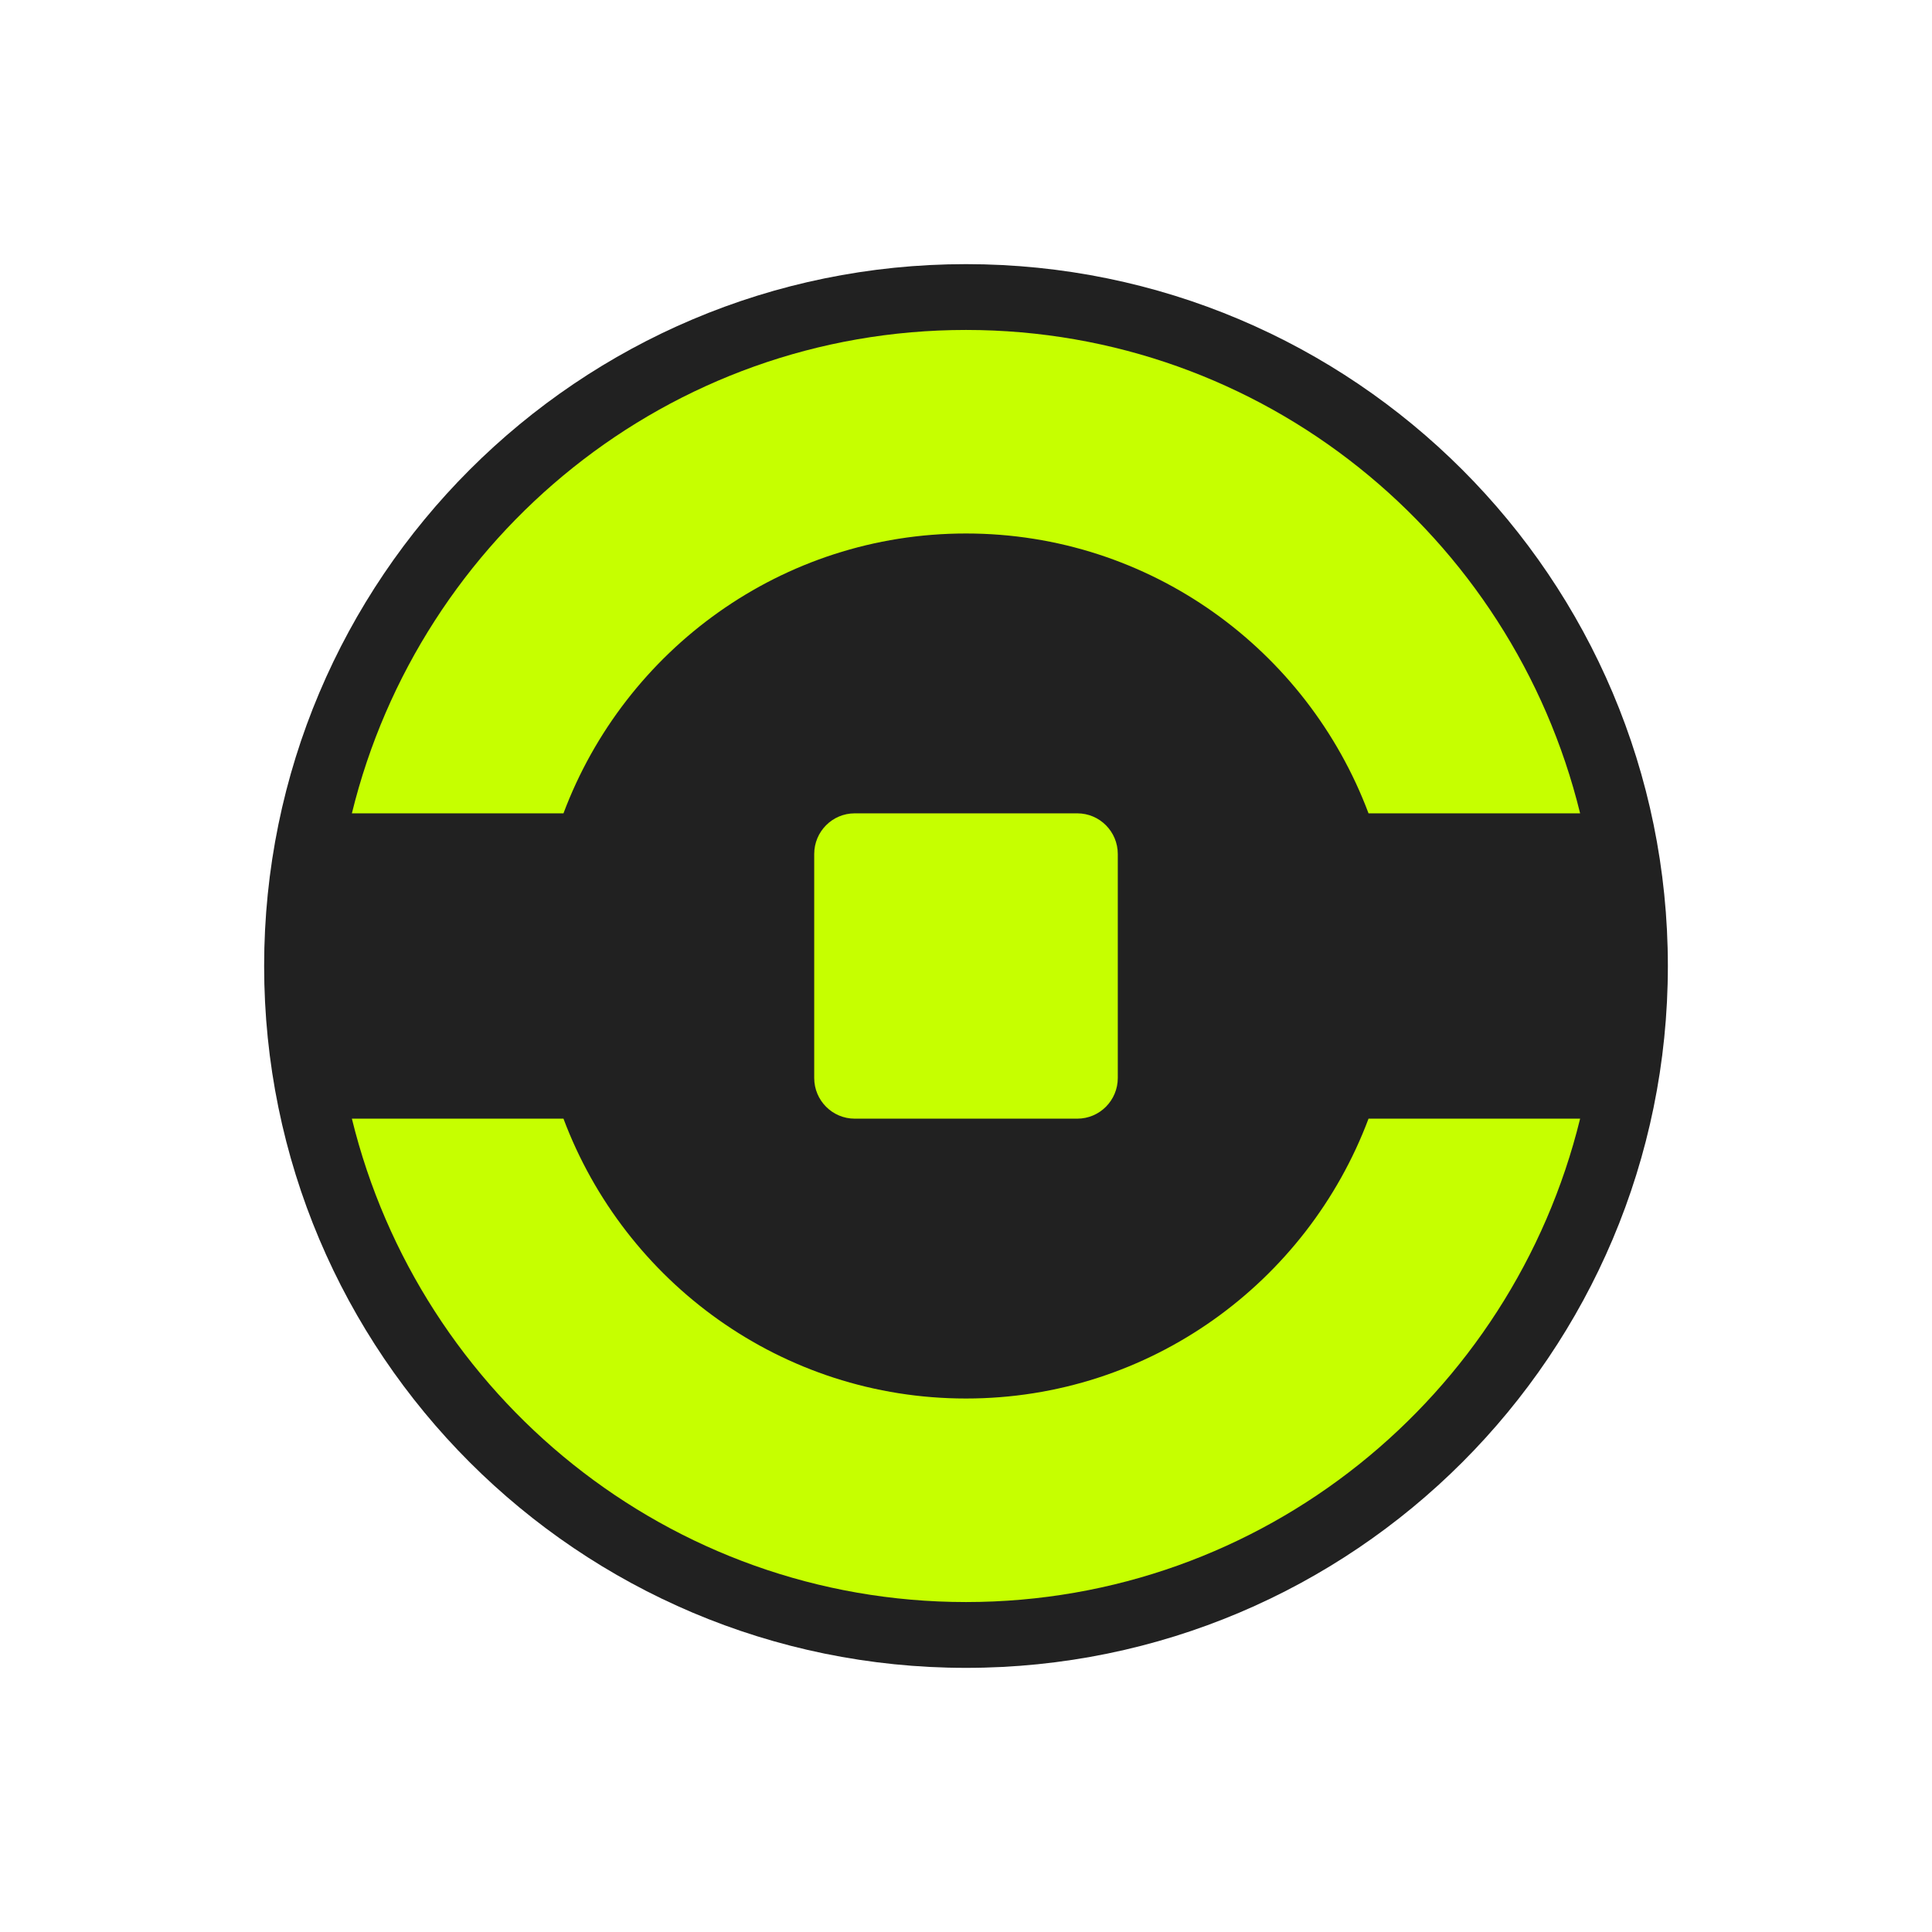
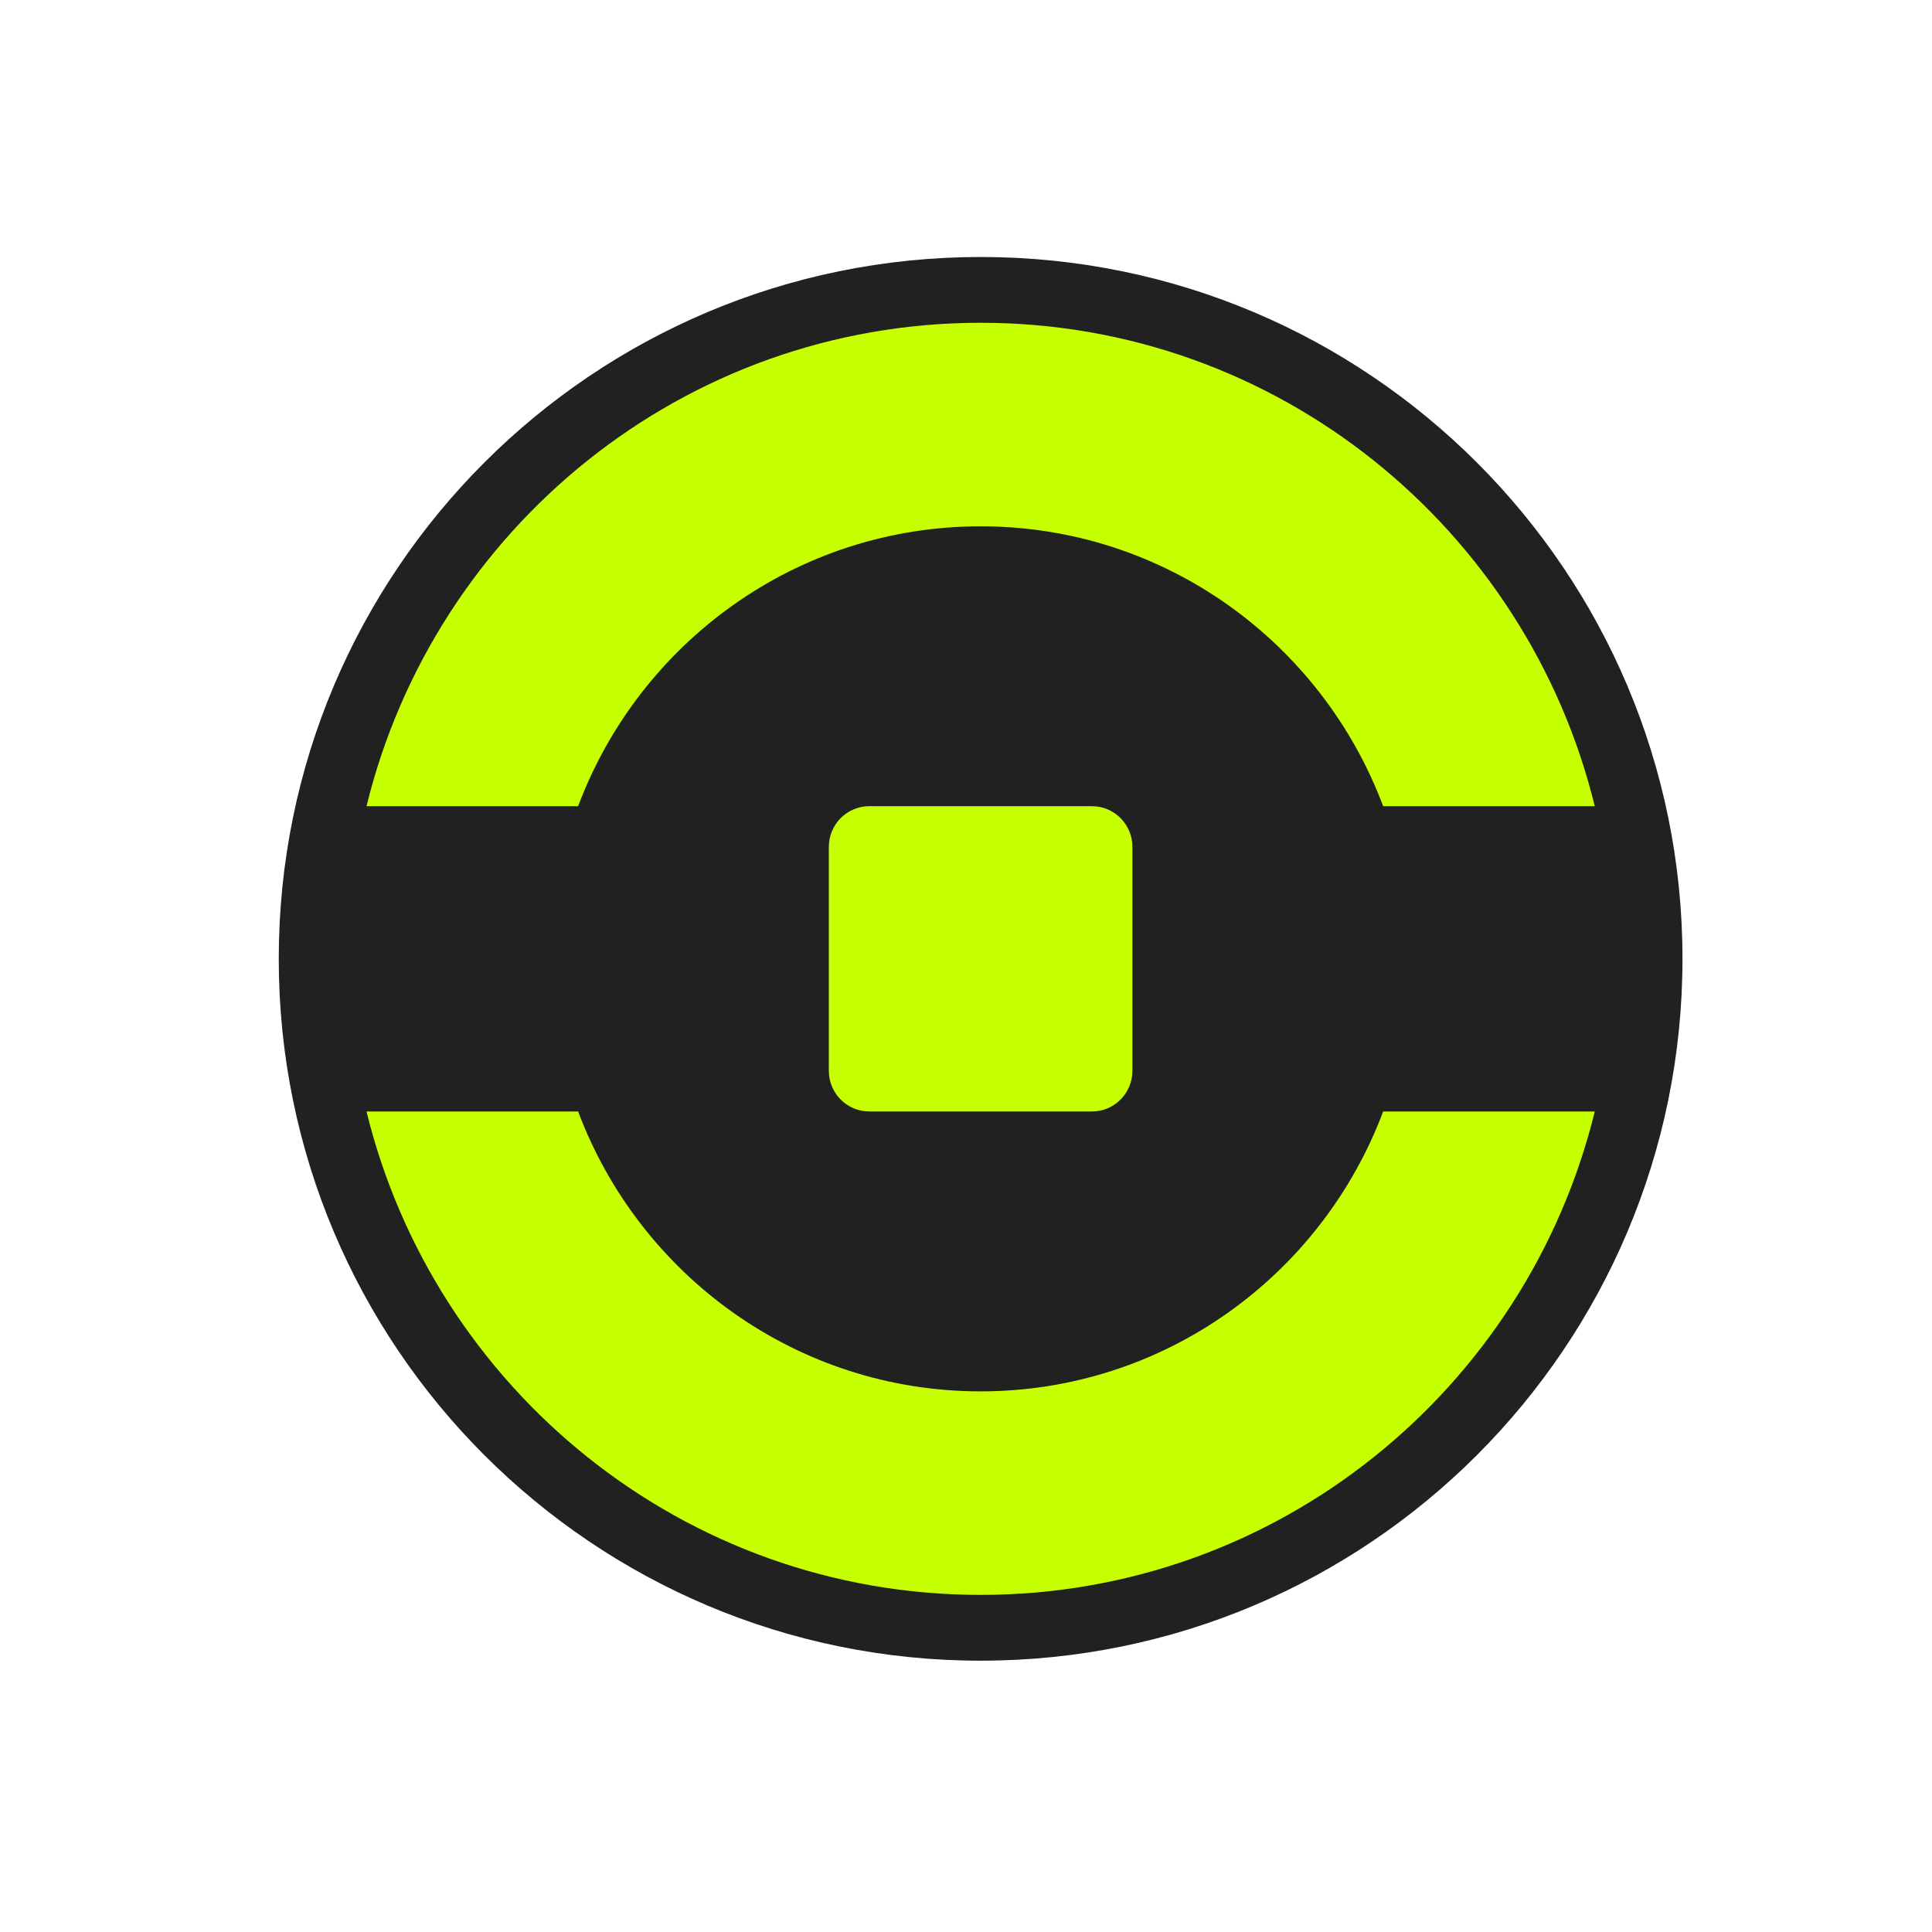
- <svg xmlns="http://www.w3.org/2000/svg" width="60" height="60" viewBox="0 0 60 60" fill="none">
-   <path d="M8.203 30C8.203 17.962 17.962 8.203 30 8.203C42.038 8.203 51.797 17.962 51.797 30C51.797 42.038 42.038 51.797 30 51.797C17.962 51.797 8.203 42.038 8.203 30Z" fill="#212121" />
-   <path fill-rule="evenodd" clip-rule="evenodd" d="M30 49.753C39.223 49.753 46.961 43.361 49.072 34.741H42.501C40.595 39.82 35.717 43.432 30 43.432C24.283 43.432 19.405 39.82 17.499 34.741H10.928C13.039 43.361 20.777 49.753 30 49.753ZM30 10.247C39.223 10.247 46.961 16.639 49.072 25.259H42.501C40.595 20.18 35.717 16.568 30 16.568C24.283 16.568 19.405 20.18 17.499 25.259H10.928C13.039 16.639 20.777 10.247 30 10.247ZM26.543 25.259C25.849 25.259 25.286 25.825 25.286 26.523V33.477C25.286 34.175 25.849 34.741 26.543 34.741H33.457C34.151 34.741 34.714 34.175 34.714 33.477V26.523C34.714 25.825 34.151 25.259 33.457 25.259H26.543Z" fill="#C6FF00" />
+ <svg xmlns="http://www.w3.org/2000/svg" viewBox="0 0 60 60">
+   <path d="M 8.657 29.778 C 8.657 17.739 18.416 7.981 30.454 7.981 C 42.492 7.981 52.251 17.739 52.251 29.778 C 52.251 41.816 42.492 51.574 30.454 51.574 C 18.416 51.574 8.657 41.816 8.657 29.778 Z" fill="#212121" />
+   <path fill-rule="evenodd" clip-rule="evenodd" d="M 30.454 49.531 C 39.677 49.531 47.415 43.138 49.527 34.518 L 42.955 34.518 C 41.05 39.597 36.171 43.21 30.454 43.21 C 24.737 43.21 19.859 39.597 17.954 34.518 L 11.382 34.518 C 13.493 43.138 21.232 49.531 30.454 49.531 Z M 30.454 10.024 C 39.677 10.024 47.415 16.417 49.527 25.037 L 42.955 25.037 C 41.05 19.958 36.171 16.345 30.454 16.345 C 24.737 16.345 19.859 19.958 17.954 25.037 L 11.382 25.037 C 13.493 16.417 21.232 10.024 30.454 10.024 Z M 26.997 25.037 C 26.303 25.037 25.74 25.603 25.74 26.301 L 25.74 33.254 C 25.74 33.952 26.303 34.518 26.997 34.518 L 33.911 34.518 C 34.606 34.518 35.168 33.952 35.168 33.254 L 35.168 26.301 C 35.168 25.603 34.606 25.037 33.911 25.037 L 26.997 25.037 Z" fill="#C6FF00" />
</svg>
